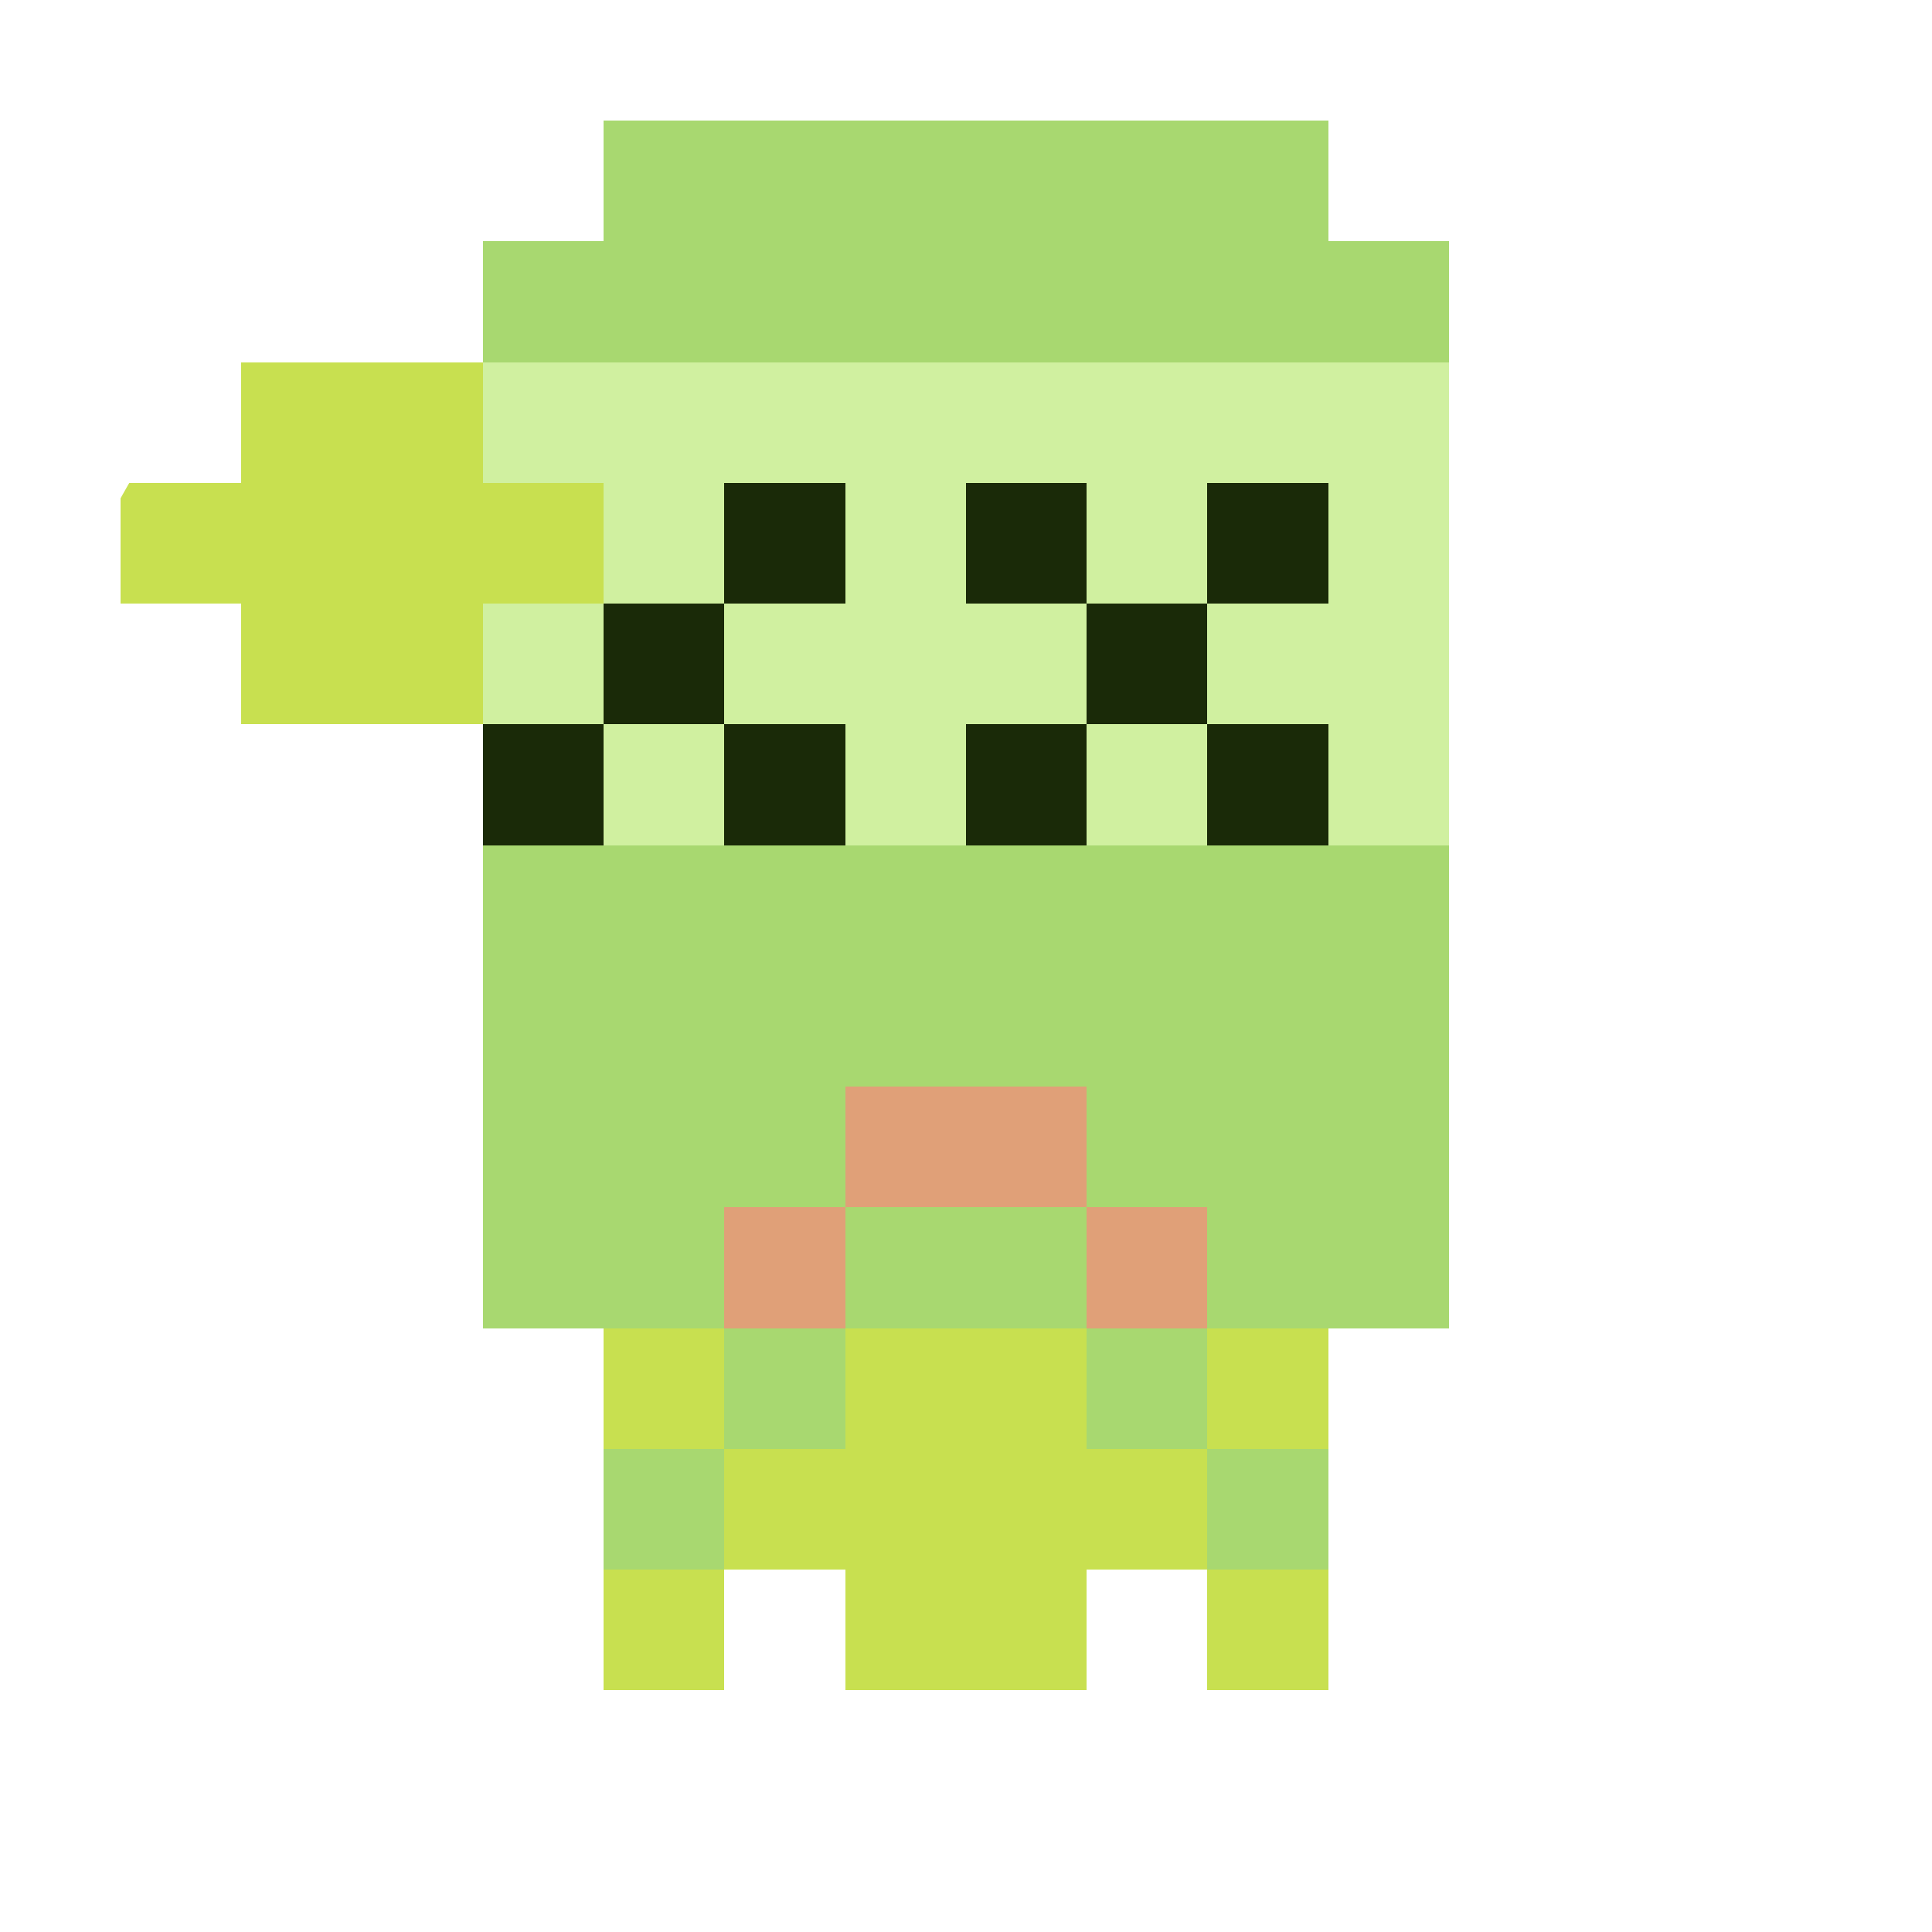
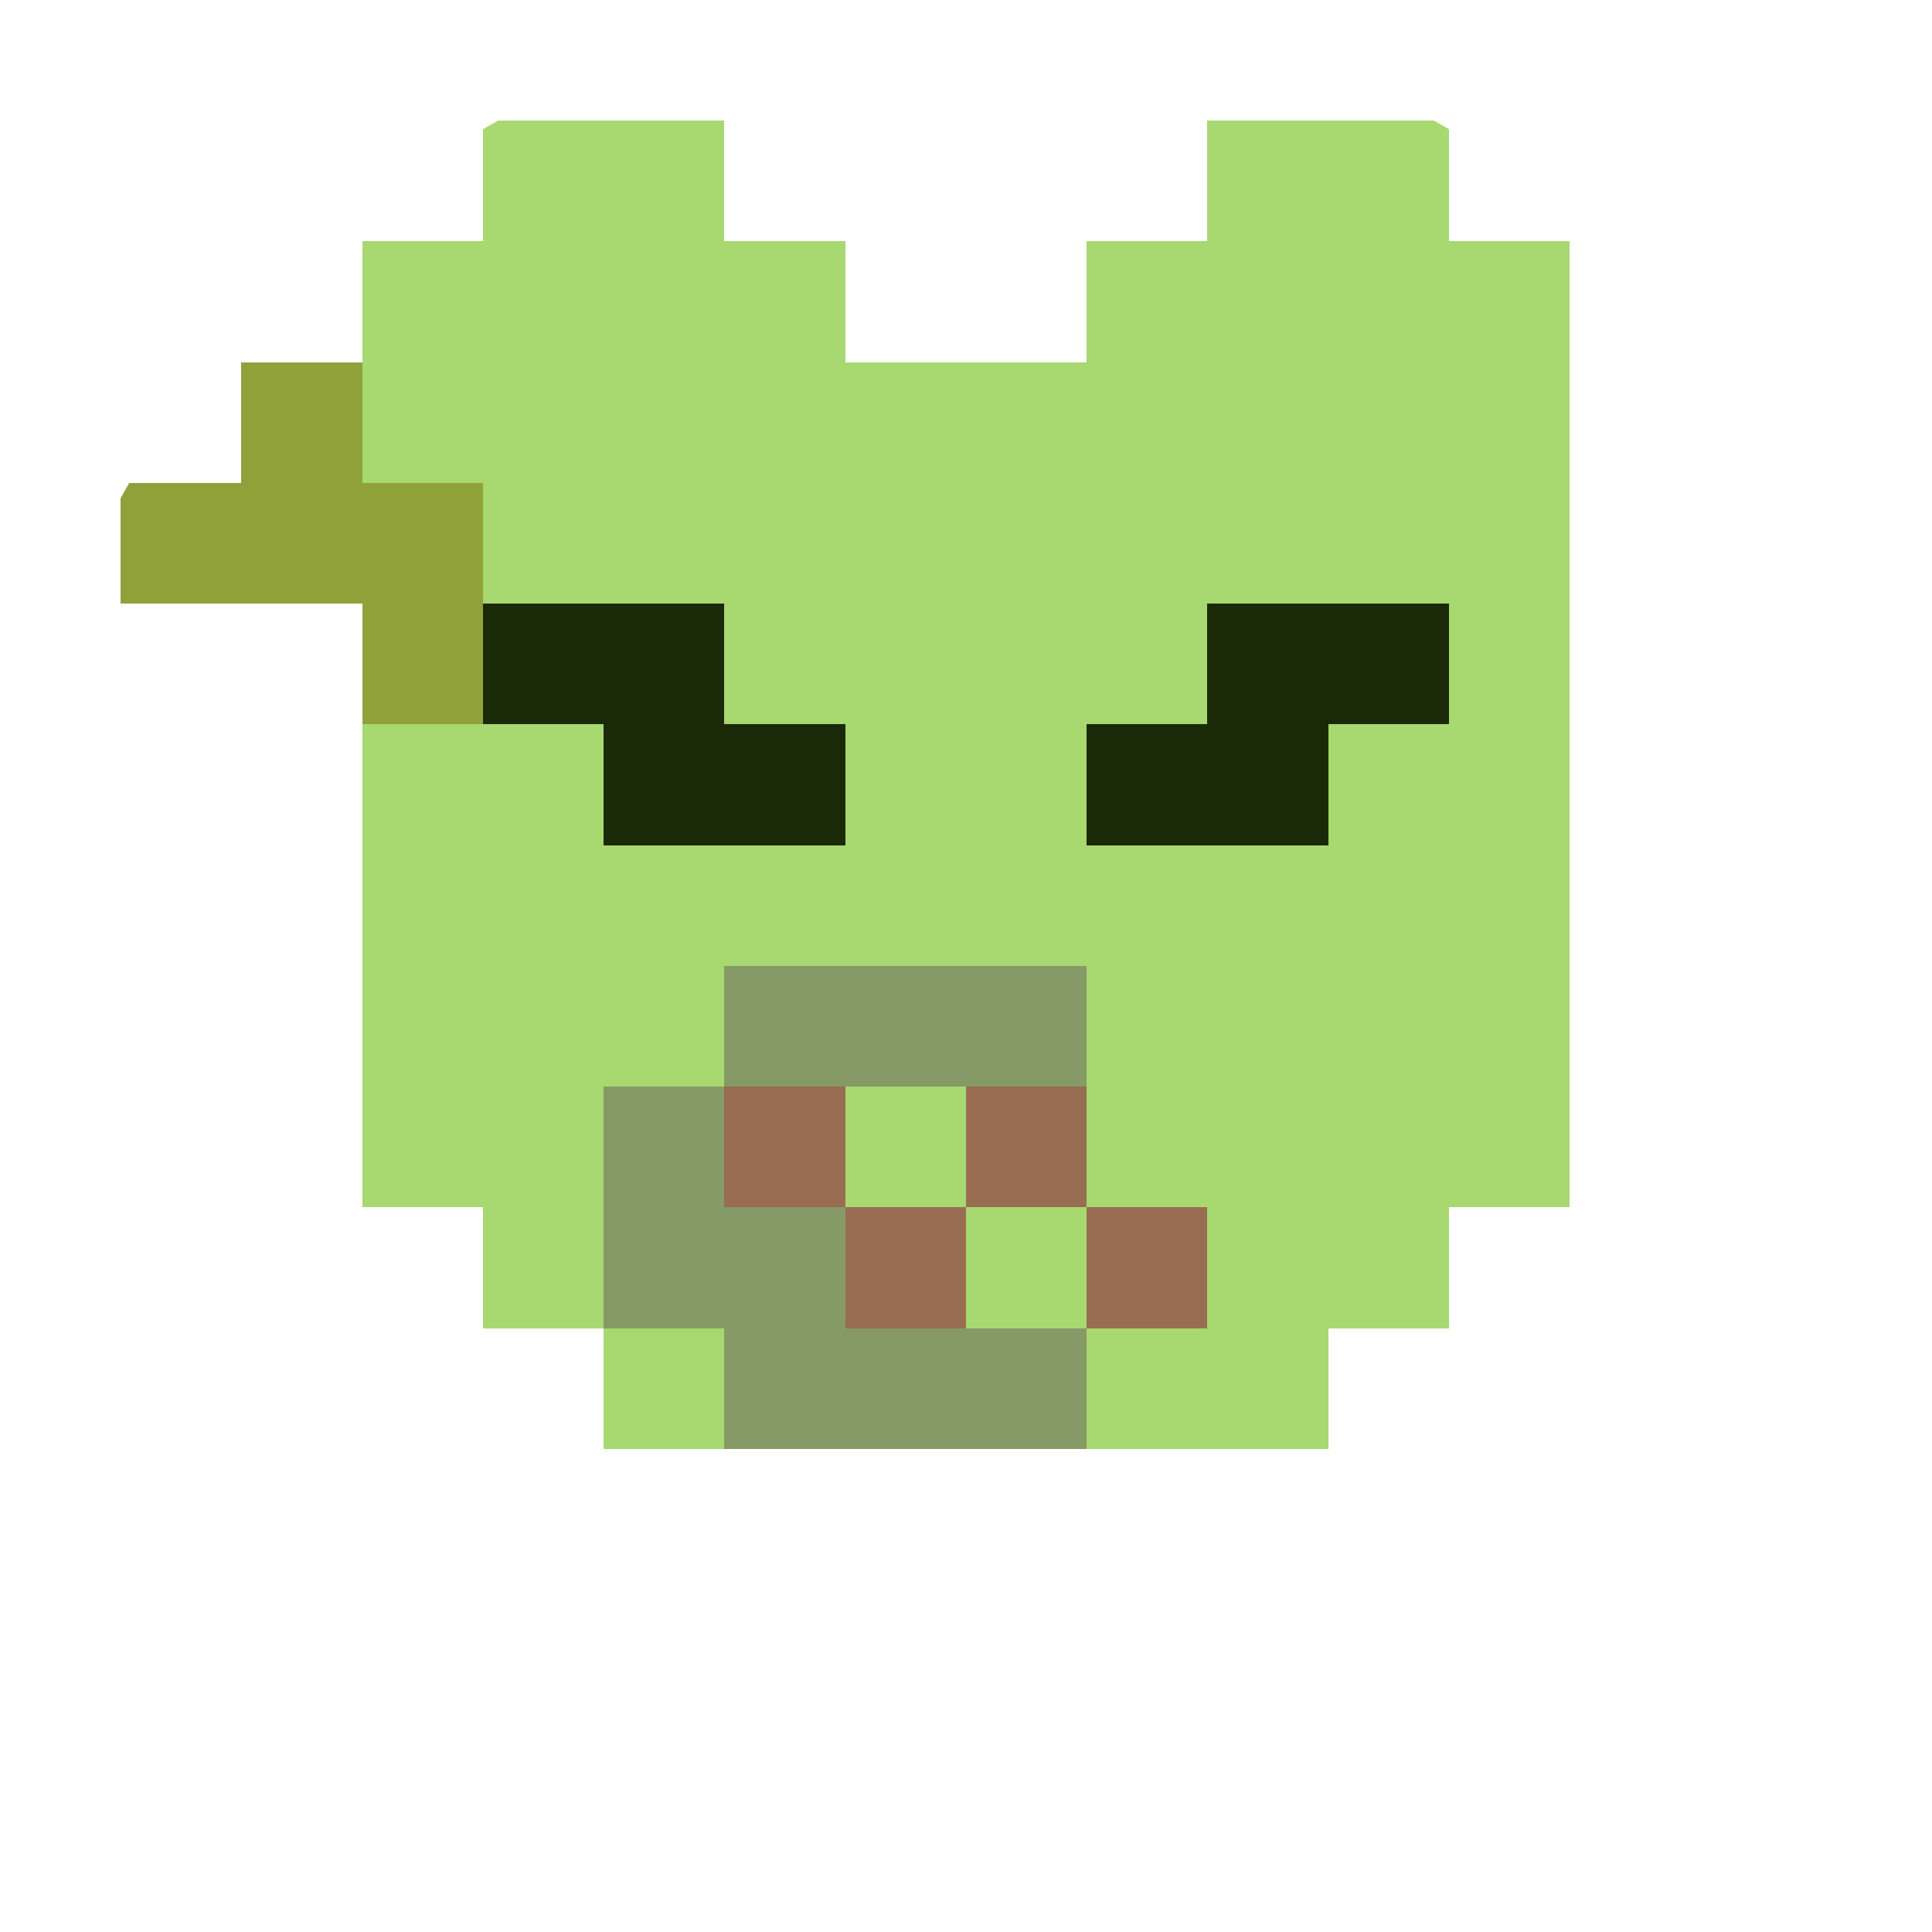
- <svg xmlns="http://www.w3.org/2000/svg" width="128" height="128" viewBox="0 0 128 128" shape-rendering="crispEdges">
+ <svg xmlns="http://www.w3.org/2000/svg" width="128" height="128" viewBox="0 0 128 128" shape-rendering="crispEdges" role="presentation" aria-hidden="true">
  <defs>
    <clipPath id="clip">
      <circle cx="64" cy="64" r="64" />
    </clipPath>
  </defs>
  <g clip-path="url(#clip)">
-     <rect x="40" y="8" width="8" height="8" fill="#A8D870" />
-     <rect x="48" y="8" width="8" height="8" fill="#A8D870" />
-     <rect x="56" y="8" width="8" height="8" fill="#A8D870" />
-     <rect x="64" y="8" width="8" height="8" fill="#A8D870" />
-     <rect x="72" y="8" width="8" height="8" fill="#A8D870" />
-     <rect x="80" y="8" width="8" height="8" fill="#A8D870" />
-     <rect x="32" y="16" width="8" height="8" fill="#A8D870" />
-     <rect x="40" y="16" width="8" height="8" fill="#A8D870" />
-     <rect x="48" y="16" width="8" height="8" fill="#A8D870" />
-     <rect x="56" y="16" width="8" height="8" fill="#A8D870" />
-     <rect x="64" y="16" width="8" height="8" fill="#A8D870" />
-     <rect x="72" y="16" width="8" height="8" fill="#A8D870" />
-     <rect x="80" y="16" width="8" height="8" fill="#A8D870" />
-     <rect x="88" y="16" width="8" height="8" fill="#A8D870" />
-     <rect x="16" y="24" width="8" height="8" fill="#C8E050" />
-     <rect x="24" y="24" width="8" height="8" fill="#C8E050" />
-     <rect x="32" y="24" width="8" height="8" fill="#D0F0A0" />
-     <rect x="40" y="24" width="8" height="8" fill="#D0F0A0" />
-     <rect x="48" y="24" width="8" height="8" fill="#D0F0A0" />
-     <rect x="56" y="24" width="8" height="8" fill="#D0F0A0" />
-     <rect x="64" y="24" width="8" height="8" fill="#D0F0A0" />
-     <rect x="72" y="24" width="8" height="8" fill="#D0F0A0" />
-     <rect x="80" y="24" width="8" height="8" fill="#D0F0A0" />
-     <rect x="88" y="24" width="8" height="8" fill="#D0F0A0" />
-     <rect x="8" y="32" width="8" height="8" fill="#C8E050" />
-     <rect x="16" y="32" width="8" height="8" fill="#C8E050" />
-     <rect x="24" y="32" width="8" height="8" fill="#C8E050" />
-     <rect x="32" y="32" width="8" height="8" fill="#C8E050" />
-     <rect x="40" y="32" width="8" height="8" fill="#D0F0A0" />
-     <rect x="48" y="32" width="8" height="8" fill="#1A2A08" />
-     <rect x="56" y="32" width="8" height="8" fill="#D0F0A0" />
-     <rect x="64" y="32" width="8" height="8" fill="#1A2A08" />
-     <rect x="72" y="32" width="8" height="8" fill="#D0F0A0" />
-     <rect x="80" y="32" width="8" height="8" fill="#1A2A08" />
-     <rect x="88" y="32" width="8" height="8" fill="#D0F0A0" />
-     <rect x="16" y="40" width="8" height="8" fill="#C8E050" />
-     <rect x="24" y="40" width="8" height="8" fill="#C8E050" />
-     <rect x="32" y="40" width="8" height="8" fill="#D0F0A0" />
-     <rect x="40" y="40" width="8" height="8" fill="#1A2A08" />
-     <rect x="48" y="40" width="8" height="8" fill="#D0F0A0" />
-     <rect x="56" y="40" width="8" height="8" fill="#D0F0A0" />
-     <rect x="64" y="40" width="8" height="8" fill="#D0F0A0" />
-     <rect x="72" y="40" width="8" height="8" fill="#1A2A08" />
-     <rect x="80" y="40" width="8" height="8" fill="#D0F0A0" />
-     <rect x="88" y="40" width="8" height="8" fill="#D0F0A0" />
-     <rect x="32" y="48" width="8" height="8" fill="#1A2A08" />
-     <rect x="40" y="48" width="8" height="8" fill="#D0F0A0" />
-     <rect x="48" y="48" width="8" height="8" fill="#1A2A08" />
-     <rect x="56" y="48" width="8" height="8" fill="#D0F0A0" />
-     <rect x="64" y="48" width="8" height="8" fill="#1A2A08" />
-     <rect x="72" y="48" width="8" height="8" fill="#D0F0A0" />
-     <rect x="80" y="48" width="8" height="8" fill="#1A2A08" />
-     <rect x="88" y="48" width="8" height="8" fill="#D0F0A0" />
-     <rect x="32" y="56" width="8" height="8" fill="#A8D870" />
-     <rect x="40" y="56" width="8" height="8" fill="#A8D870" />
-     <rect x="48" y="56" width="8" height="8" fill="#A8D870" />
-     <rect x="56" y="56" width="8" height="8" fill="#A8D870" />
-     <rect x="64" y="56" width="8" height="8" fill="#A8D870" />
-     <rect x="72" y="56" width="8" height="8" fill="#A8D870" />
-     <rect x="80" y="56" width="8" height="8" fill="#A8D870" />
-     <rect x="88" y="56" width="8" height="8" fill="#A8D870" />
-     <rect x="32" y="64" width="8" height="8" fill="#A8D870" />
-     <rect x="40" y="64" width="8" height="8" fill="#A8D870" />
-     <rect x="48" y="64" width="8" height="8" fill="#A8D870" />
-     <rect x="56" y="64" width="8" height="8" fill="#A8D870" />
-     <rect x="64" y="64" width="8" height="8" fill="#A8D870" />
-     <rect x="72" y="64" width="8" height="8" fill="#A8D870" />
-     <rect x="80" y="64" width="8" height="8" fill="#A8D870" />
-     <rect x="88" y="64" width="8" height="8" fill="#A8D870" />
-     <rect x="32" y="72" width="8" height="8" fill="#A8D870" />
-     <rect x="40" y="72" width="8" height="8" fill="#A8D870" />
-     <rect x="48" y="72" width="8" height="8" fill="#A8D870" />
-     <rect x="56" y="72" width="8" height="8" fill="#E0A078" />
-     <rect x="64" y="72" width="8" height="8" fill="#E0A078" />
-     <rect x="72" y="72" width="8" height="8" fill="#A8D870" />
-     <rect x="80" y="72" width="8" height="8" fill="#A8D870" />
-     <rect x="88" y="72" width="8" height="8" fill="#A8D870" />
+     <rect x="32" y="8" width="16" height="8" fill="#A8D870" />
+     <rect x="80" y="8" width="16" height="8" fill="#A8D870" />
+     <rect x="24" y="16" width="32" height="8" fill="#A8D870" />
+     <rect x="72" y="16" width="32" height="8" fill="#A8D870" />
+     <rect x="0" y="24" width="8" height="8" fill="#90A13A" />
+     <rect x="16" y="24" width="8" height="8" fill="#90A13A" />
+     <rect x="24" y="24" width="80" height="8" fill="#A8D870" />
+     <rect x="8" y="32" width="24" height="8" fill="#90A13A" />
+     <rect x="32" y="32" width="72" height="8" fill="#A8D870" />
+     <rect x="24" y="40" width="8" height="8" fill="#90A13A" />
+     <rect x="32" y="40" width="16" height="8" fill="#1A2A08" />
+     <rect x="48" y="40" width="32" height="8" fill="#A8D870" />
+     <rect x="80" y="40" width="16" height="8" fill="#1A2A08" />
+     <rect x="96" y="40" width="8" height="8" fill="#A8D870" />
+     <rect x="24" y="48" width="16" height="8" fill="#A8D870" />
+     <rect x="40" y="48" width="16" height="8" fill="#1A2A08" />
+     <rect x="56" y="48" width="16" height="8" fill="#A8D870" />
+     <rect x="72" y="48" width="16" height="8" fill="#1A2A08" />
+     <rect x="88" y="48" width="16" height="8" fill="#A8D870" />
+     <rect x="24" y="56" width="80" height="8" fill="#A8D870" />
+     <rect x="24" y="64" width="24" height="8" fill="#A8D870" />
+     <rect x="48" y="64" width="24" height="8" fill="#859A66" />
+     <rect x="72" y="64" width="32" height="8" fill="#A8D870" />
+     <rect x="24" y="72" width="16" height="8" fill="#A8D870" />
+     <rect x="40" y="72" width="8" height="8" fill="#859A66" />
+     <rect x="48" y="72" width="8" height="8" fill="#986D52" />
+     <rect x="56" y="72" width="8" height="8" fill="#A8D870" />
+     <rect x="64" y="72" width="8" height="8" fill="#986D52" />
+     <rect x="72" y="72" width="32" height="8" fill="#A8D870" />
    <rect x="32" y="80" width="8" height="8" fill="#A8D870" />
-     <rect x="40" y="80" width="8" height="8" fill="#A8D870" />
-     <rect x="48" y="80" width="8" height="8" fill="#E0A078" />
-     <rect x="56" y="80" width="8" height="8" fill="#A8D870" />
+     <rect x="40" y="80" width="16" height="8" fill="#859A66" />
+     <rect x="56" y="80" width="8" height="8" fill="#986D52" />
    <rect x="64" y="80" width="8" height="8" fill="#A8D870" />
-     <rect x="72" y="80" width="8" height="8" fill="#E0A078" />
-     <rect x="80" y="80" width="8" height="8" fill="#A8D870" />
-     <rect x="88" y="80" width="8" height="8" fill="#A8D870" />
-     <rect x="40" y="88" width="8" height="8" fill="#C8E050" />
-     <rect x="48" y="88" width="8" height="8" fill="#A8D870" />
-     <rect x="56" y="88" width="8" height="8" fill="#C8E050" />
-     <rect x="64" y="88" width="8" height="8" fill="#C8E050" />
-     <rect x="72" y="88" width="8" height="8" fill="#A8D870" />
-     <rect x="80" y="88" width="8" height="8" fill="#C8E050" />
-     <rect x="40" y="96" width="8" height="8" fill="#A8D870" />
-     <rect x="48" y="96" width="8" height="8" fill="#C8E050" />
-     <rect x="56" y="96" width="8" height="8" fill="#C8E050" />
-     <rect x="64" y="96" width="8" height="8" fill="#C8E050" />
-     <rect x="72" y="96" width="8" height="8" fill="#C8E050" />
-     <rect x="80" y="96" width="8" height="8" fill="#A8D870" />
-     <rect x="40" y="104" width="8" height="8" fill="#C8E050" />
-     <rect x="56" y="104" width="8" height="8" fill="#C8E050" />
-     <rect x="64" y="104" width="8" height="8" fill="#C8E050" />
-     <rect x="80" y="104" width="8" height="8" fill="#C8E050" />
+     <rect x="72" y="80" width="8" height="8" fill="#986D52" />
+     <rect x="80" y="80" width="16" height="8" fill="#A8D870" />
+     <rect x="40" y="88" width="8" height="8" fill="#A8D870" />
+     <rect x="48" y="88" width="24" height="8" fill="#859A66" />
+     <rect x="72" y="88" width="16" height="8" fill="#A8D870" />
  </g>
</svg>
